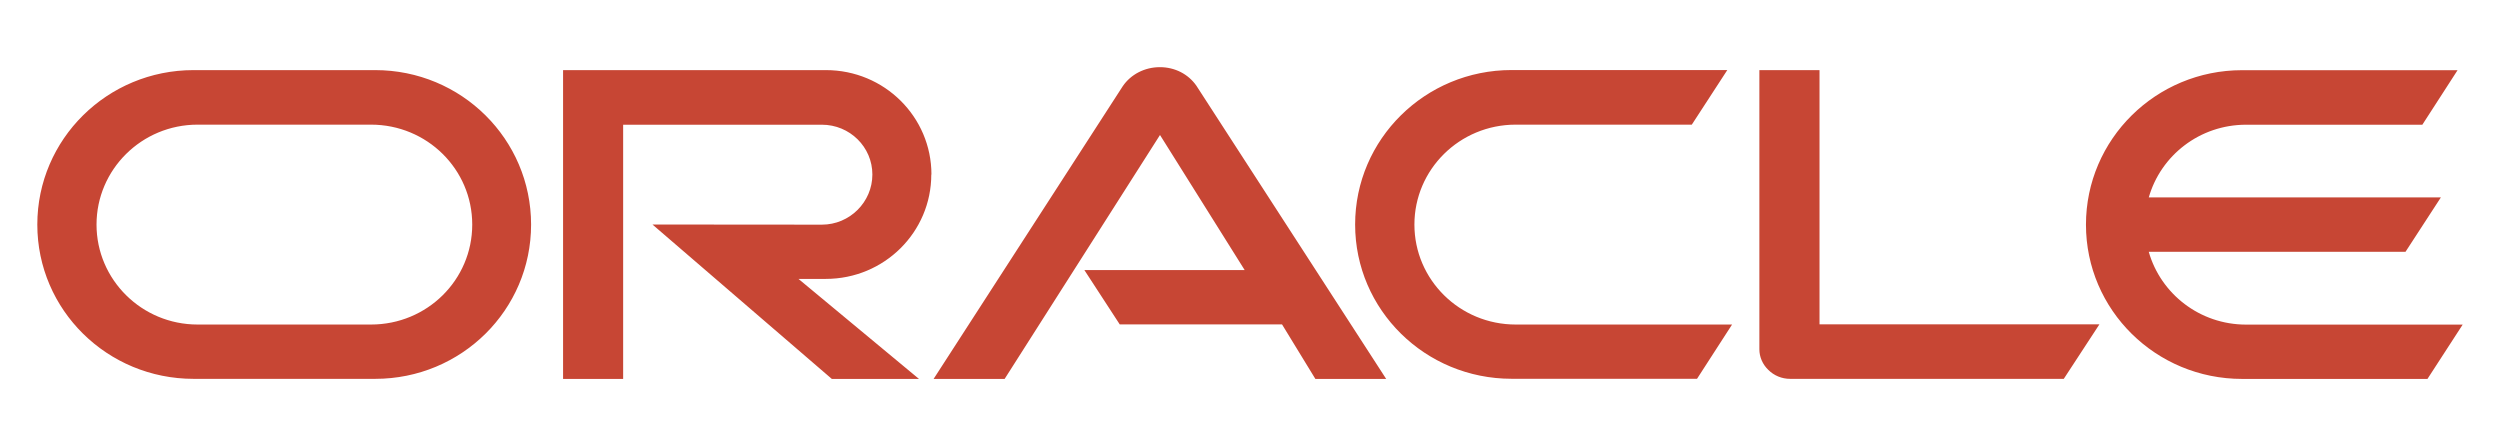
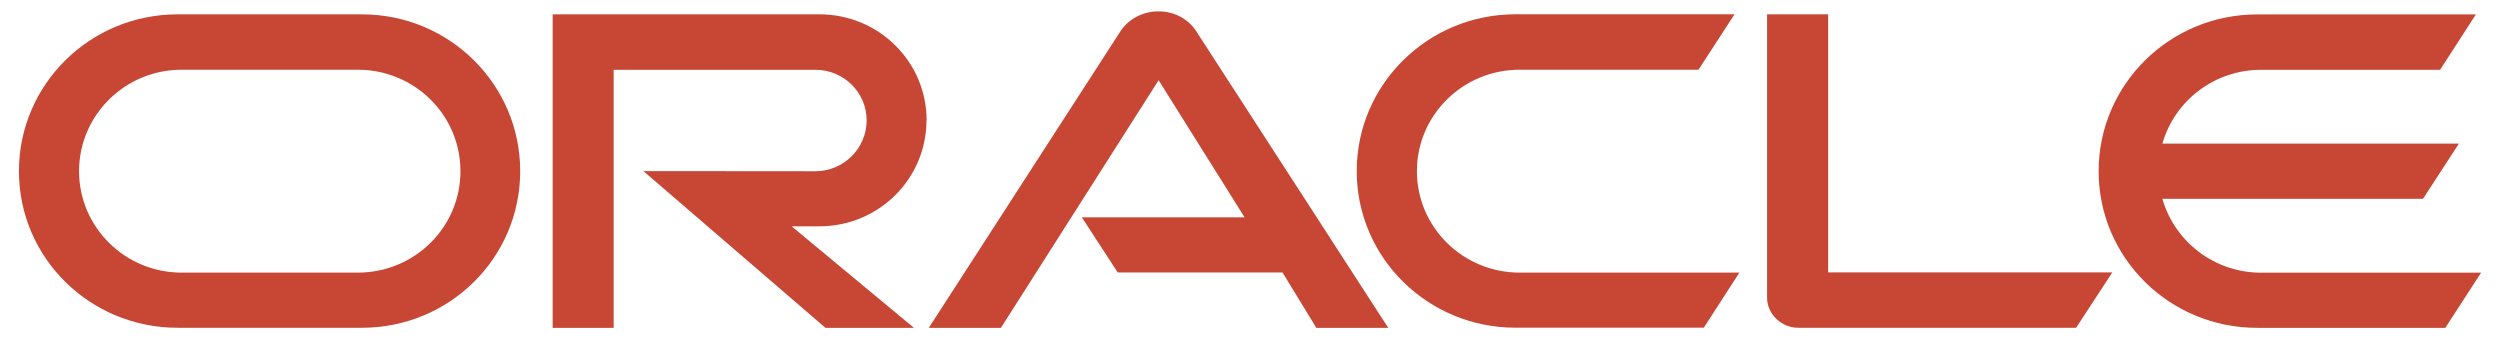
- <svg xmlns="http://www.w3.org/2000/svg" width="670" height="115" viewBox="65 240 670 115" fill="none">
+ <svg xmlns="http://www.w3.org/2000/svg" viewBox="70 255 660 90" fill="none">
  <path fill-rule="evenodd" clip-rule="evenodd" d="M640.891 307.487H709.672L719.151 292.911H640.871C644.095 281.627 654.558 273.424 666.952 273.424H714.189L723.629 258.809H665.87C642.782 258.809 624.038 277.333 624.038 300.208C624.038 323.084 642.782 341.55 665.87 341.55H715.56L725 326.993H666.952C654.539 326.993 644.095 318.752 640.871 307.506L640.891 307.487ZM519.794 341.531L529.195 326.974H471.204C456.186 326.974 444.062 314.958 444.062 300.189C444.062 285.42 456.166 273.405 471.204 273.405H518.404L527.921 258.77H470.104C446.958 258.77 428.175 277.294 428.175 300.17C428.175 323.046 446.958 341.512 470.104 341.512H519.794V341.531ZM117.952 326.974C102.991 326.974 90.868 314.958 90.868 300.189C90.868 285.42 102.991 273.405 117.952 273.405H164.438C179.437 273.405 191.56 285.362 191.56 300.189C191.56 315.016 179.456 326.974 164.438 326.974H117.952ZM165.538 341.531C188.684 341.531 207.332 323.046 207.332 300.189C207.332 277.333 188.684 258.789 165.538 258.789H116.871C93.745 258.789 75 277.313 75 300.189C75 323.065 93.745 341.531 116.891 341.531H165.557H165.538ZM314.626 286.768C314.626 271.325 302.02 258.789 286.345 258.789H215.903V341.55H232.003V273.424H285.264C292.735 273.424 298.796 279.393 298.796 286.768C298.796 294.143 292.735 300.208 285.264 300.208L239.86 300.17L287.928 341.55H311.286L278.99 314.746H286.306C301.982 314.746 314.587 302.211 314.587 286.768H314.626ZM552.65 258.789H536.511V333.617C536.511 335.658 537.38 337.661 538.886 339.105C540.43 340.665 542.534 341.531 544.754 341.531H618.092L627.648 326.916H552.631V258.789H552.65ZM398.562 312.359L375.879 276.177L334.239 341.55H315.205L365.899 263.103C368.061 259.926 371.787 258 375.84 258C379.894 258 383.466 259.868 385.628 262.968L436.495 341.55H417.519L408.581 326.935H365.088L355.609 312.378H398.562V312.359Z" fill="#C74634" />
</svg>
